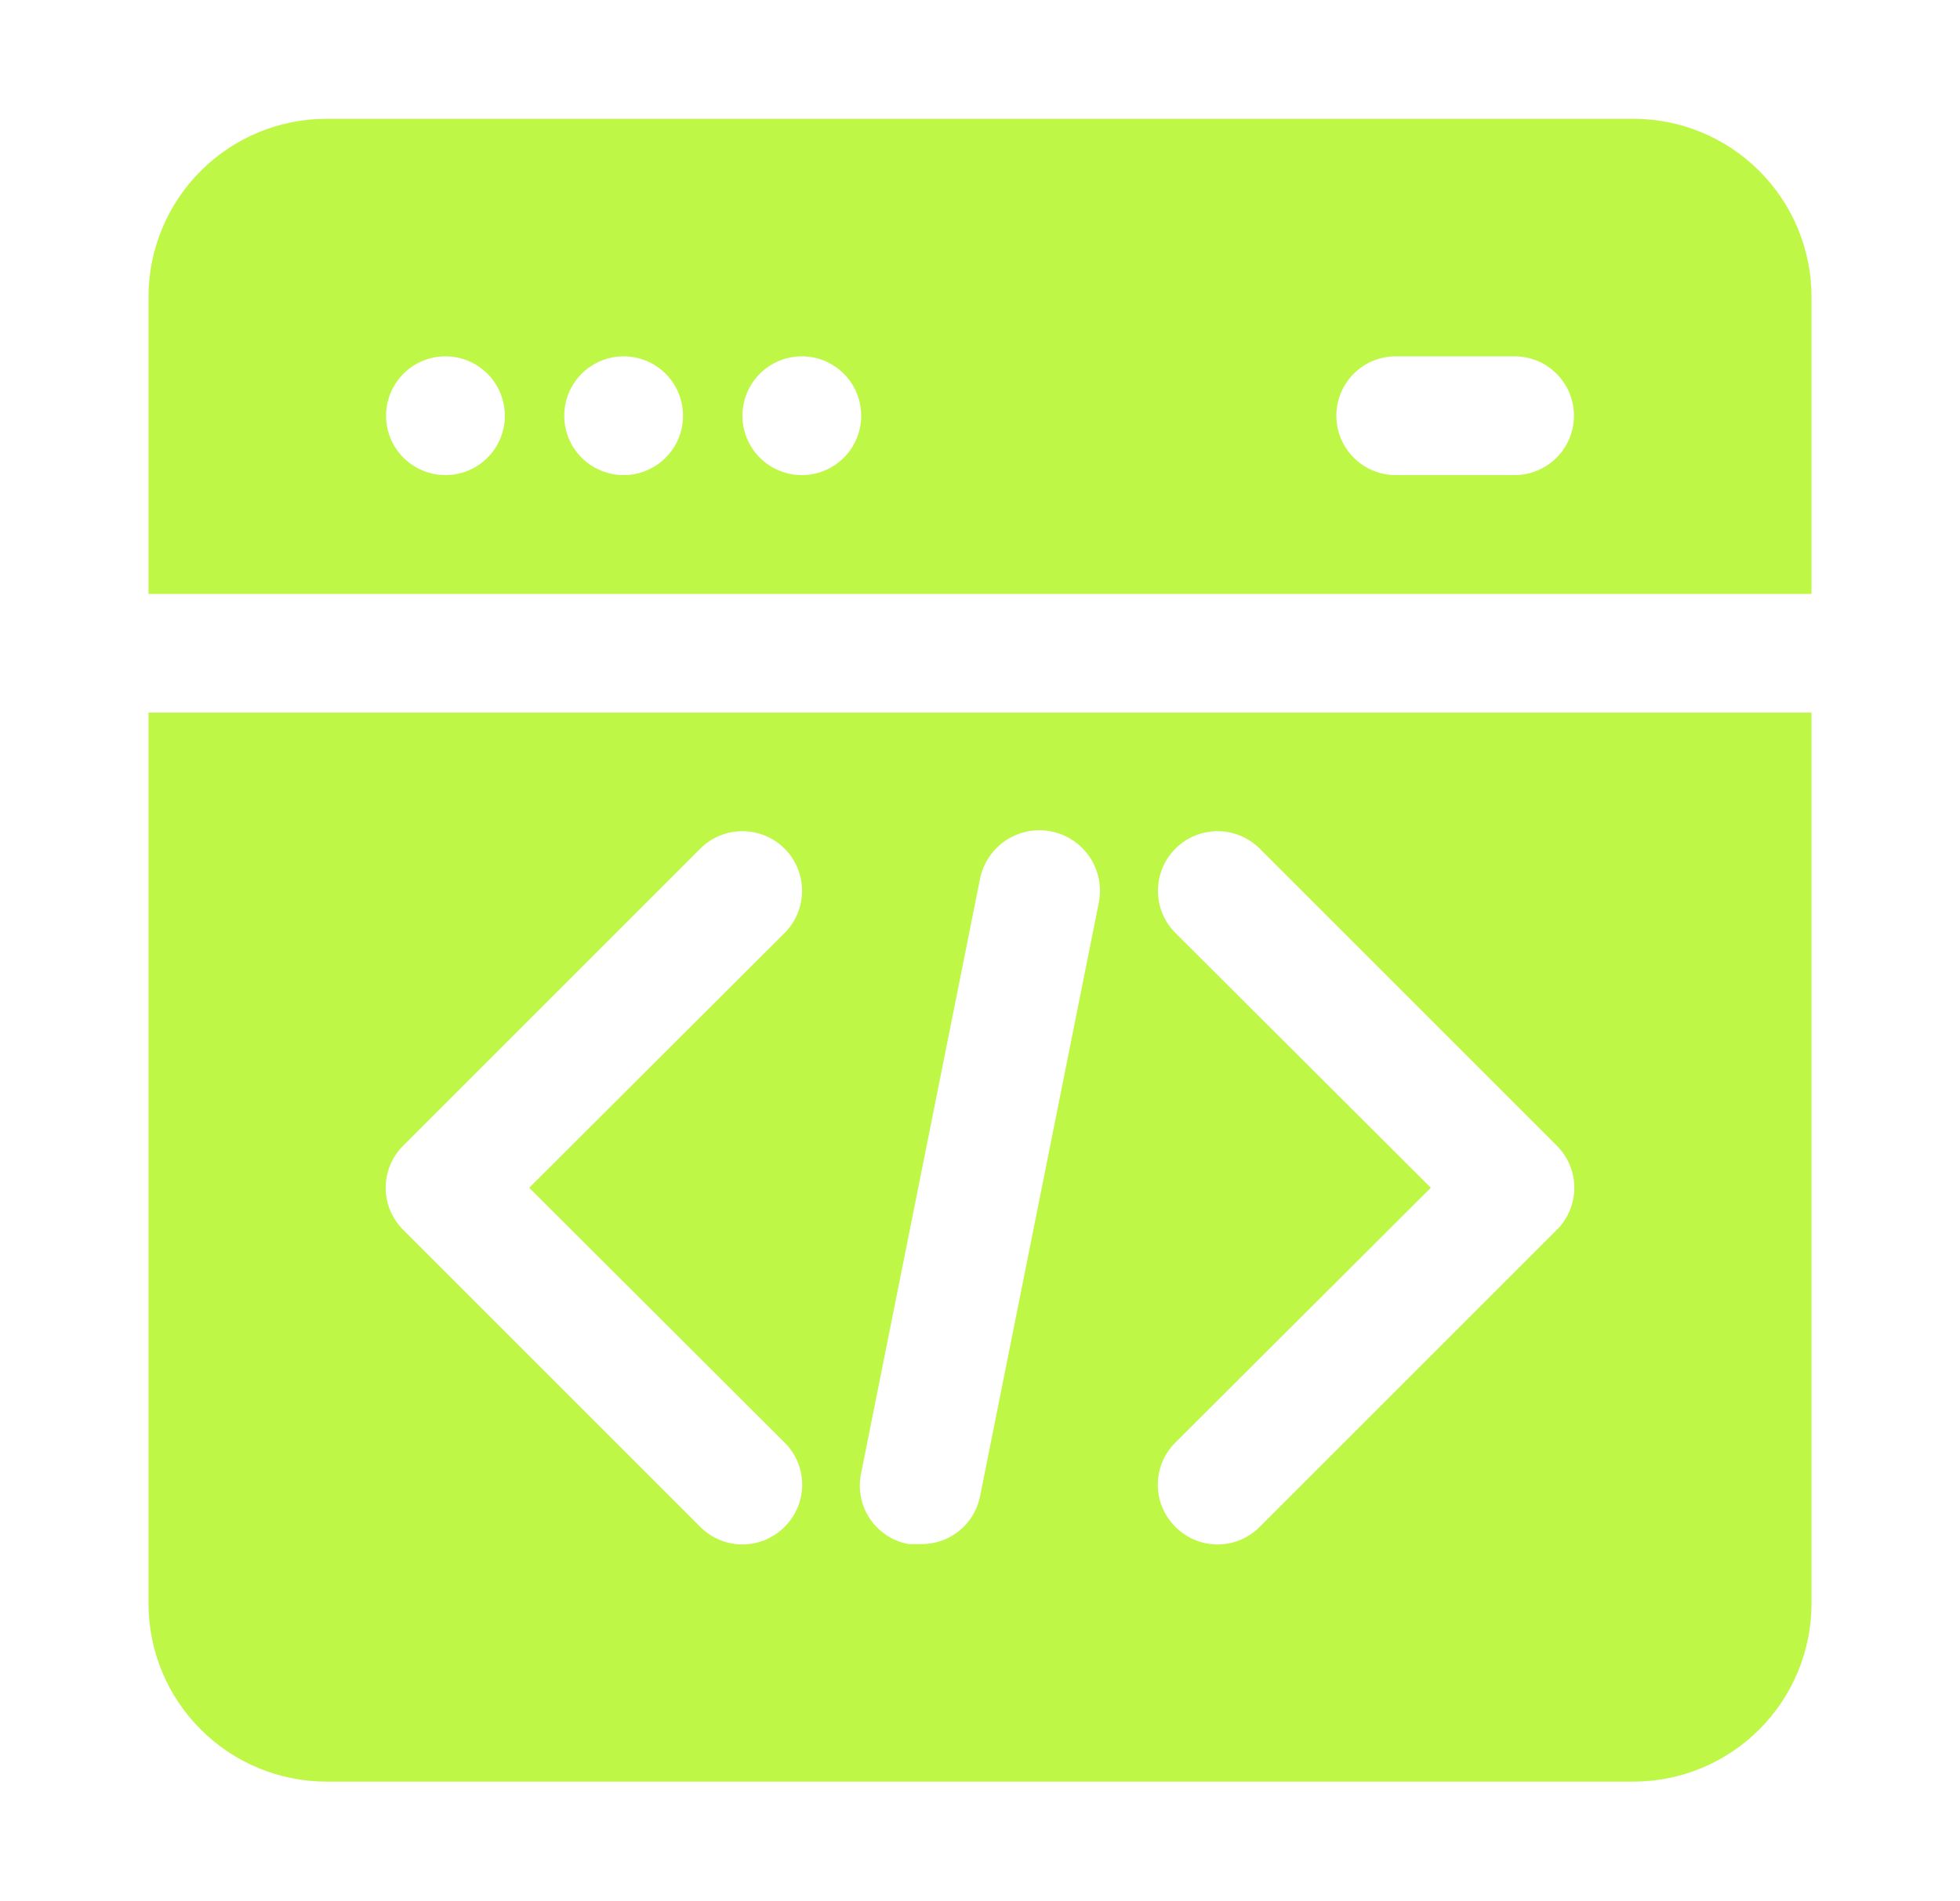
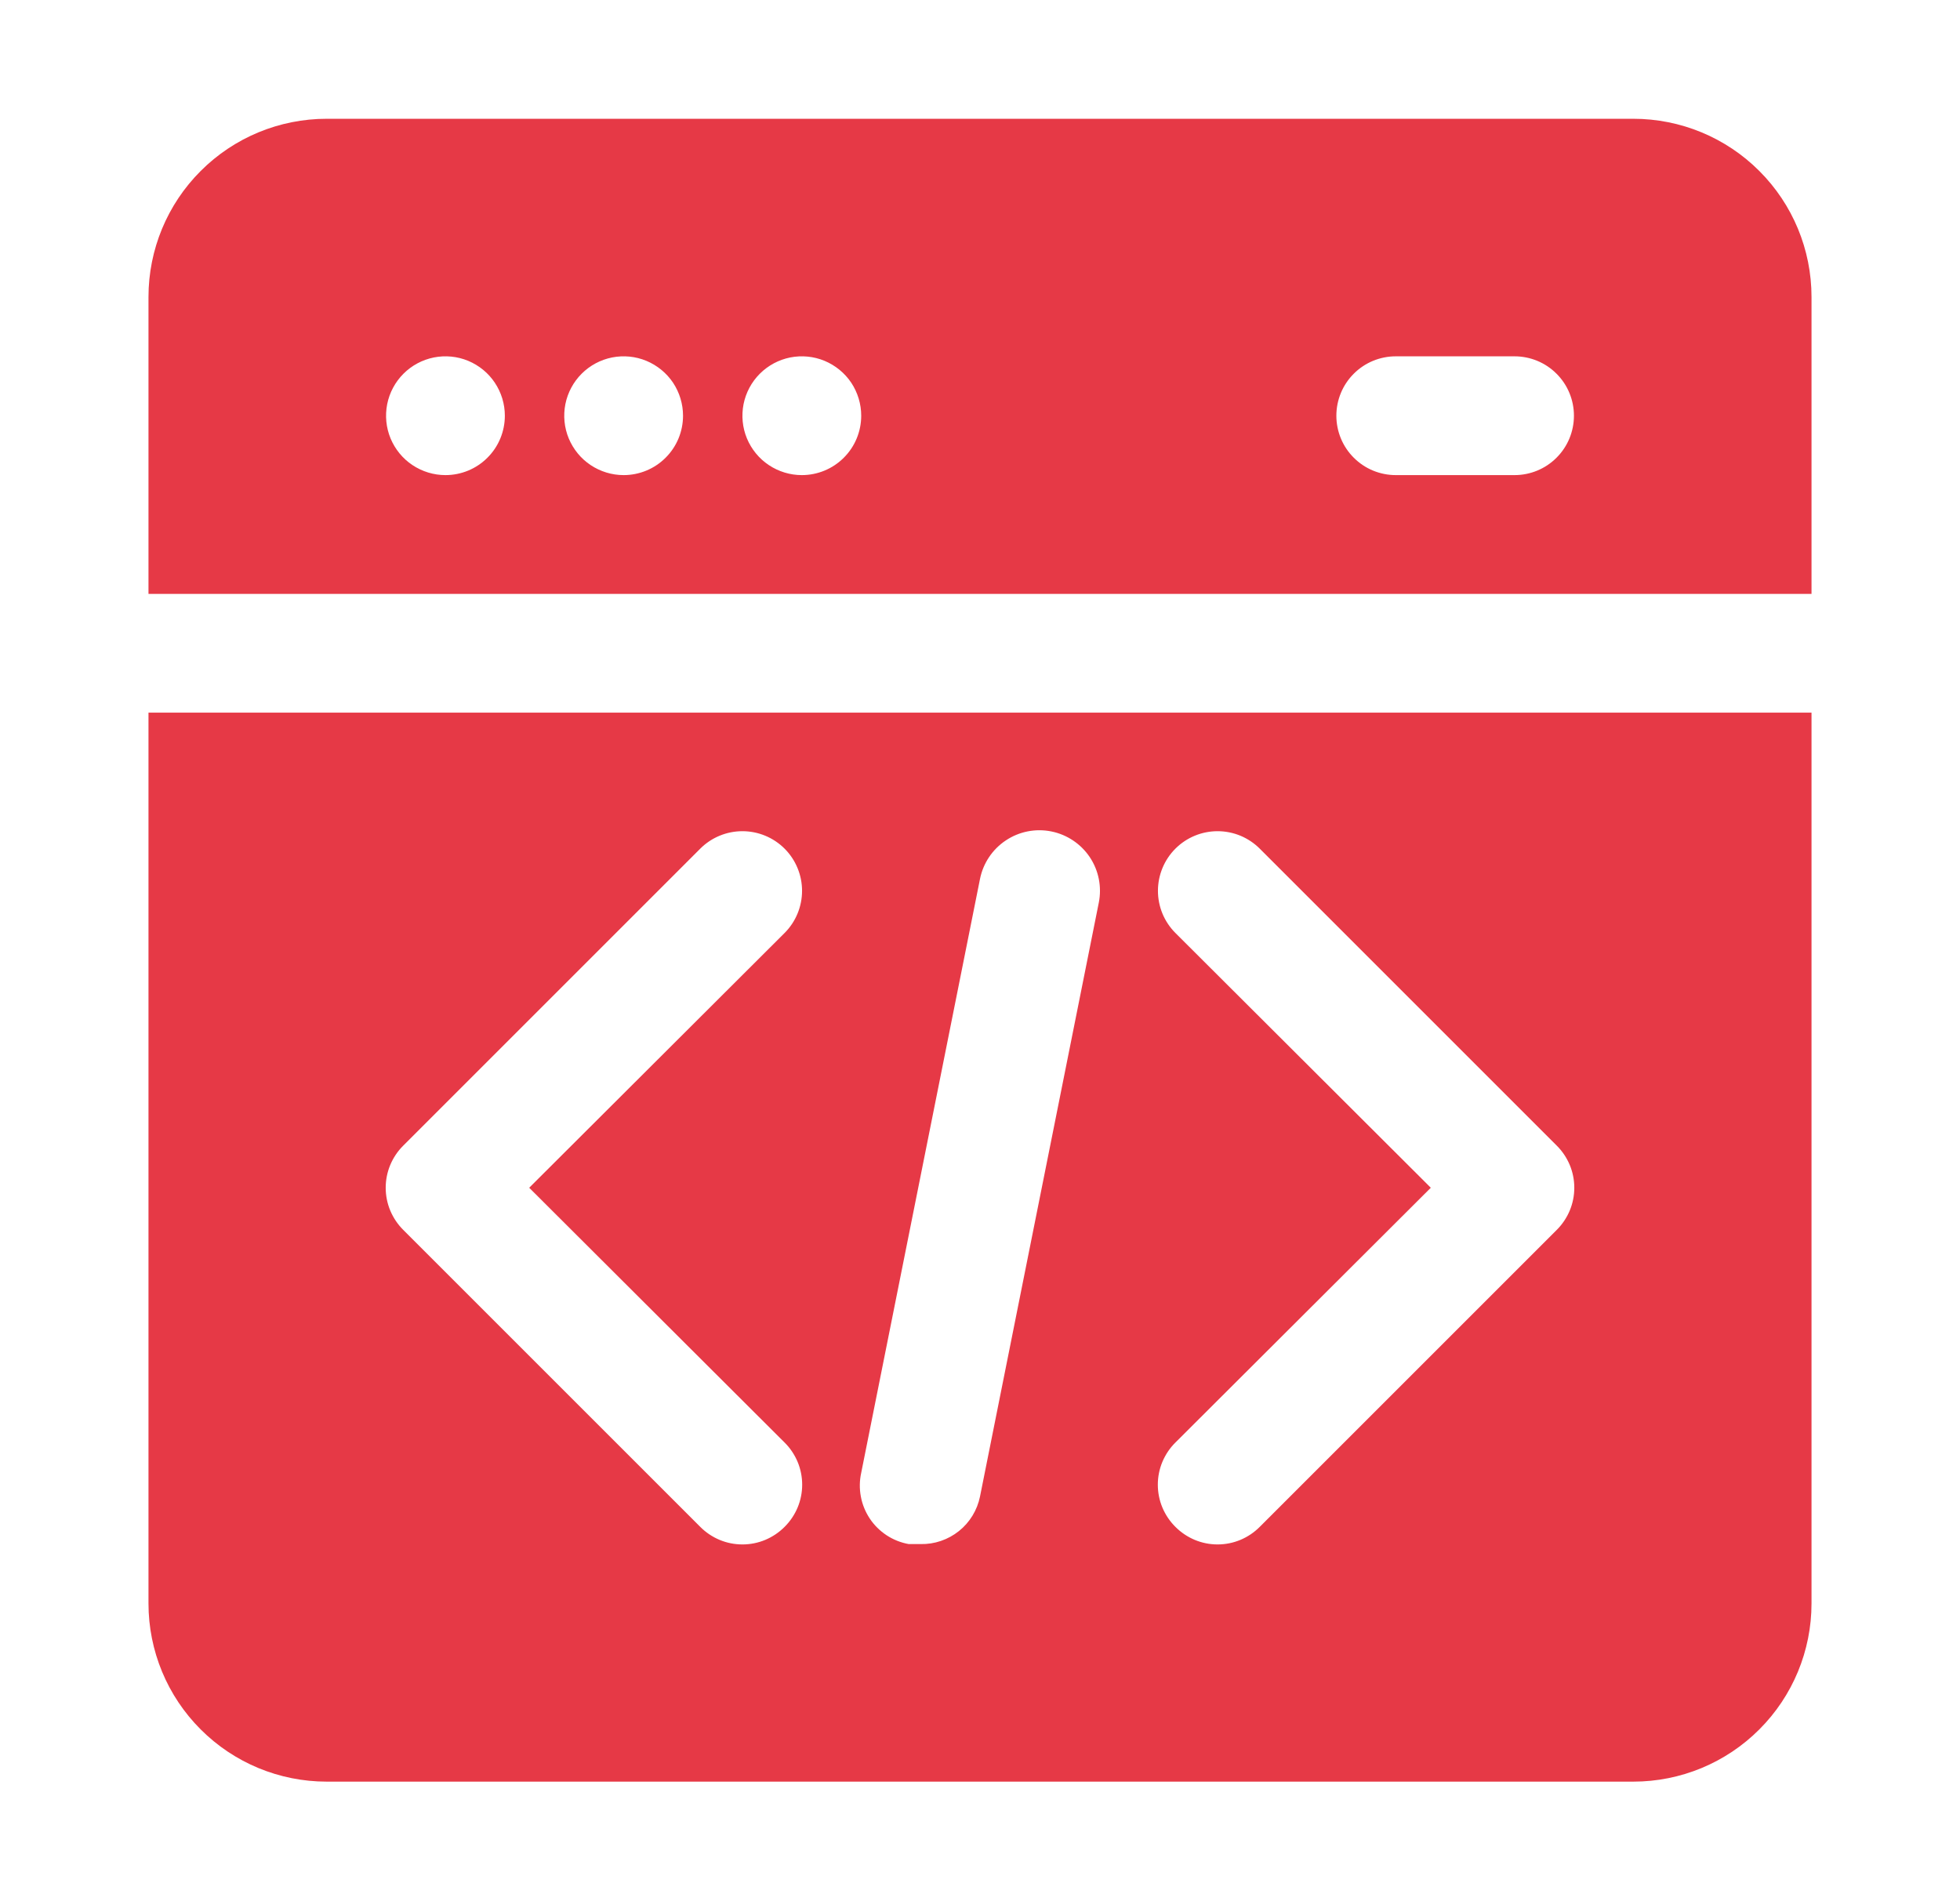
<svg xmlns="http://www.w3.org/2000/svg" width="33" height="32" viewBox="0 0 33 32" fill="none">
-   <path d="M27.5 2H5.5C4.704 2 3.941 2.316 3.379 2.879C2.816 3.441 2.5 4.204 2.5 5V10H30.5V5C30.5 4.204 30.184 3.441 29.621 2.879C29.059 2.316 28.296 2 27.5 2ZM7.5 8C7.302 8 7.109 7.941 6.944 7.831C6.78 7.722 6.652 7.565 6.576 7.383C6.5 7.2 6.481 6.999 6.519 6.805C6.558 6.611 6.653 6.433 6.793 6.293C6.933 6.153 7.111 6.058 7.305 6.019C7.499 5.981 7.7 6 7.883 6.076C8.065 6.152 8.222 6.28 8.331 6.444C8.441 6.609 8.5 6.802 8.5 7C8.5 7.265 8.395 7.52 8.207 7.707C8.02 7.895 7.765 8 7.5 8ZM10.5 8C10.302 8 10.109 7.941 9.944 7.831C9.78 7.722 9.652 7.565 9.576 7.383C9.5 7.2 9.481 6.999 9.519 6.805C9.558 6.611 9.653 6.433 9.793 6.293C9.933 6.153 10.111 6.058 10.305 6.019C10.499 5.981 10.7 6 10.883 6.076C11.065 6.152 11.222 6.28 11.332 6.444C11.441 6.609 11.5 6.802 11.5 7C11.5 7.265 11.395 7.52 11.207 7.707C11.02 7.895 10.765 8 10.5 8ZM13.5 8C13.302 8 13.109 7.941 12.944 7.831C12.78 7.722 12.652 7.565 12.576 7.383C12.5 7.2 12.481 6.999 12.519 6.805C12.558 6.611 12.653 6.433 12.793 6.293C12.933 6.153 13.111 6.058 13.305 6.019C13.499 5.981 13.7 6 13.883 6.076C14.065 6.152 14.222 6.28 14.332 6.444C14.441 6.609 14.5 6.802 14.5 7C14.5 7.265 14.395 7.52 14.207 7.707C14.02 7.895 13.765 8 13.5 8ZM25.5 8H23.5C23.235 8 22.98 7.895 22.793 7.707C22.605 7.52 22.5 7.265 22.5 7C22.5 6.735 22.605 6.48 22.793 6.293C22.98 6.105 23.235 6 23.5 6H25.5C25.765 6 26.02 6.105 26.207 6.293C26.395 6.48 26.5 6.735 26.5 7C26.5 7.265 26.395 7.52 26.207 7.707C26.02 7.895 25.765 8 25.5 8ZM2.5 27C2.5 27.796 2.816 28.559 3.379 29.121C3.941 29.684 4.704 30 5.5 30H27.5C28.296 30 29.059 29.684 29.621 29.121C30.184 28.559 30.5 27.796 30.5 27V12H2.5V27ZM19.79 15.71C19.697 15.617 19.623 15.506 19.572 15.384C19.522 15.262 19.496 15.132 19.496 15C19.496 14.734 19.602 14.478 19.79 14.29C19.978 14.102 20.234 13.996 20.5 13.996C20.632 13.996 20.762 14.022 20.884 14.072C21.006 14.123 21.117 14.197 21.21 14.29L26.21 19.29C26.304 19.383 26.378 19.494 26.429 19.615C26.48 19.737 26.506 19.868 26.506 20C26.506 20.132 26.48 20.263 26.429 20.385C26.378 20.506 26.304 20.617 26.21 20.71L21.21 25.71C21.117 25.804 21.006 25.878 20.885 25.929C20.763 25.98 20.632 26.006 20.5 26.006C20.368 26.006 20.237 25.98 20.115 25.929C19.994 25.878 19.883 25.804 19.79 25.71C19.696 25.617 19.622 25.506 19.571 25.385C19.52 25.263 19.494 25.132 19.494 25C19.494 24.868 19.52 24.737 19.571 24.615C19.622 24.494 19.696 24.383 19.79 24.29L24.09 20L19.79 15.71ZM16.5 14.8C16.553 14.535 16.709 14.302 16.934 14.152C17.159 14.001 17.435 13.947 17.7 14C17.965 14.053 18.198 14.209 18.349 14.434C18.499 14.659 18.553 14.935 18.5 15.2L16.5 25.2C16.453 25.429 16.328 25.635 16.145 25.781C15.962 25.927 15.734 26.005 15.5 26H15.3C15.167 25.976 15.041 25.926 14.928 25.852C14.816 25.778 14.719 25.683 14.644 25.57C14.57 25.458 14.518 25.332 14.494 25.2C14.469 25.068 14.471 24.931 14.5 24.8L16.5 14.8ZM6.79 19.29L11.79 14.29C11.978 14.102 12.234 13.996 12.5 13.996C12.766 13.996 13.022 14.102 13.21 14.29C13.398 14.478 13.504 14.734 13.504 15C13.504 15.266 13.398 15.522 13.21 15.71L8.91 20L13.21 24.29C13.304 24.383 13.378 24.494 13.429 24.615C13.48 24.737 13.506 24.868 13.506 25C13.506 25.132 13.48 25.263 13.429 25.385C13.378 25.506 13.304 25.617 13.21 25.71C13.117 25.804 13.006 25.878 12.885 25.929C12.763 25.98 12.632 26.006 12.5 26.006C12.368 26.006 12.237 25.98 12.115 25.929C11.994 25.878 11.883 25.804 11.79 25.71L6.79 20.71C6.696 20.617 6.622 20.506 6.571 20.385C6.52 20.263 6.494 20.132 6.494 20C6.494 19.868 6.52 19.737 6.571 19.615C6.622 19.494 6.696 19.383 6.79 19.29Z" fill="#BFF747" />
+   <path d="M27.5 2H5.5C4.704 2 3.941 2.316 3.379 2.879C2.816 3.441 2.5 4.204 2.5 5V10H30.5V5C30.5 4.204 30.184 3.441 29.621 2.879C29.059 2.316 28.296 2 27.5 2ZM7.5 8C7.302 8 7.109 7.941 6.944 7.831C6.78 7.722 6.652 7.565 6.576 7.383C6.5 7.2 6.481 6.999 6.519 6.805C6.558 6.611 6.653 6.433 6.793 6.293C6.933 6.153 7.111 6.058 7.305 6.019C7.499 5.981 7.7 6 7.883 6.076C8.065 6.152 8.222 6.28 8.331 6.444C8.441 6.609 8.5 6.802 8.5 7C8.5 7.265 8.395 7.52 8.207 7.707C8.02 7.895 7.765 8 7.5 8ZM10.5 8C10.302 8 10.109 7.941 9.944 7.831C9.78 7.722 9.652 7.565 9.576 7.383C9.5 7.2 9.481 6.999 9.519 6.805C9.558 6.611 9.653 6.433 9.793 6.293C9.933 6.153 10.111 6.058 10.305 6.019C10.499 5.981 10.7 6 10.883 6.076C11.065 6.152 11.222 6.28 11.332 6.444C11.441 6.609 11.5 6.802 11.5 7C11.5 7.265 11.395 7.52 11.207 7.707C11.02 7.895 10.765 8 10.5 8ZM13.5 8C13.302 8 13.109 7.941 12.944 7.831C12.78 7.722 12.652 7.565 12.576 7.383C12.5 7.2 12.481 6.999 12.519 6.805C12.558 6.611 12.653 6.433 12.793 6.293C12.933 6.153 13.111 6.058 13.305 6.019C13.499 5.981 13.7 6 13.883 6.076C14.065 6.152 14.222 6.28 14.332 6.444C14.441 6.609 14.5 6.802 14.5 7C14.5 7.265 14.395 7.52 14.207 7.707C14.02 7.895 13.765 8 13.5 8ZM25.5 8H23.5C23.235 8 22.98 7.895 22.793 7.707C22.605 7.52 22.5 7.265 22.5 7C22.5 6.735 22.605 6.48 22.793 6.293C22.98 6.105 23.235 6 23.5 6H25.5C25.765 6 26.02 6.105 26.207 6.293C26.395 6.48 26.5 6.735 26.5 7C26.5 7.265 26.395 7.52 26.207 7.707C26.02 7.895 25.765 8 25.5 8ZM2.5 27C2.5 27.796 2.816 28.559 3.379 29.121C3.941 29.684 4.704 30 5.5 30H27.5C28.296 30 29.059 29.684 29.621 29.121C30.184 28.559 30.5 27.796 30.5 27V12H2.5V27ZM19.79 15.71C19.697 15.617 19.623 15.506 19.572 15.384C19.522 15.262 19.496 15.132 19.496 15C19.496 14.734 19.602 14.478 19.79 14.29C19.978 14.102 20.234 13.996 20.5 13.996C20.632 13.996 20.762 14.022 20.884 14.072C21.006 14.123 21.117 14.197 21.21 14.29L26.21 19.29C26.304 19.383 26.378 19.494 26.429 19.615C26.48 19.737 26.506 19.868 26.506 20C26.506 20.132 26.48 20.263 26.429 20.385C26.378 20.506 26.304 20.617 26.21 20.71L21.21 25.71C21.117 25.804 21.006 25.878 20.885 25.929C20.763 25.98 20.632 26.006 20.5 26.006C20.368 26.006 20.237 25.98 20.115 25.929C19.994 25.878 19.883 25.804 19.79 25.71C19.696 25.617 19.622 25.506 19.571 25.385C19.52 25.263 19.494 25.132 19.494 25C19.494 24.868 19.52 24.737 19.571 24.615C19.622 24.494 19.696 24.383 19.79 24.29L24.09 20L19.79 15.71ZM16.5 14.8C16.553 14.535 16.709 14.302 16.934 14.152C17.159 14.001 17.435 13.947 17.7 14C17.965 14.053 18.198 14.209 18.349 14.434C18.499 14.659 18.553 14.935 18.5 15.2L16.5 25.2C16.453 25.429 16.328 25.635 16.145 25.781C15.962 25.927 15.734 26.005 15.5 26H15.3C15.167 25.976 15.041 25.926 14.928 25.852C14.816 25.778 14.719 25.683 14.644 25.57C14.57 25.458 14.518 25.332 14.494 25.2C14.469 25.068 14.471 24.931 14.5 24.8L16.5 14.8ZM6.79 19.29L11.79 14.29C11.978 14.102 12.234 13.996 12.5 13.996C12.766 13.996 13.022 14.102 13.21 14.29C13.398 14.478 13.504 14.734 13.504 15C13.504 15.266 13.398 15.522 13.21 15.71L8.91 20L13.21 24.29C13.304 24.383 13.378 24.494 13.429 24.615C13.48 24.737 13.506 24.868 13.506 25C13.506 25.132 13.48 25.263 13.429 25.385C13.378 25.506 13.304 25.617 13.21 25.71C13.117 25.804 13.006 25.878 12.885 25.929C12.763 25.98 12.632 26.006 12.5 26.006C12.368 26.006 12.237 25.98 12.115 25.929C11.994 25.878 11.883 25.804 11.79 25.71L6.79 20.71C6.696 20.617 6.622 20.506 6.571 20.385C6.52 20.263 6.494 20.132 6.494 20C6.494 19.868 6.52 19.737 6.571 19.615C6.622 19.494 6.696 19.383 6.79 19.29Z" fill="#e63946" />
</svg>
